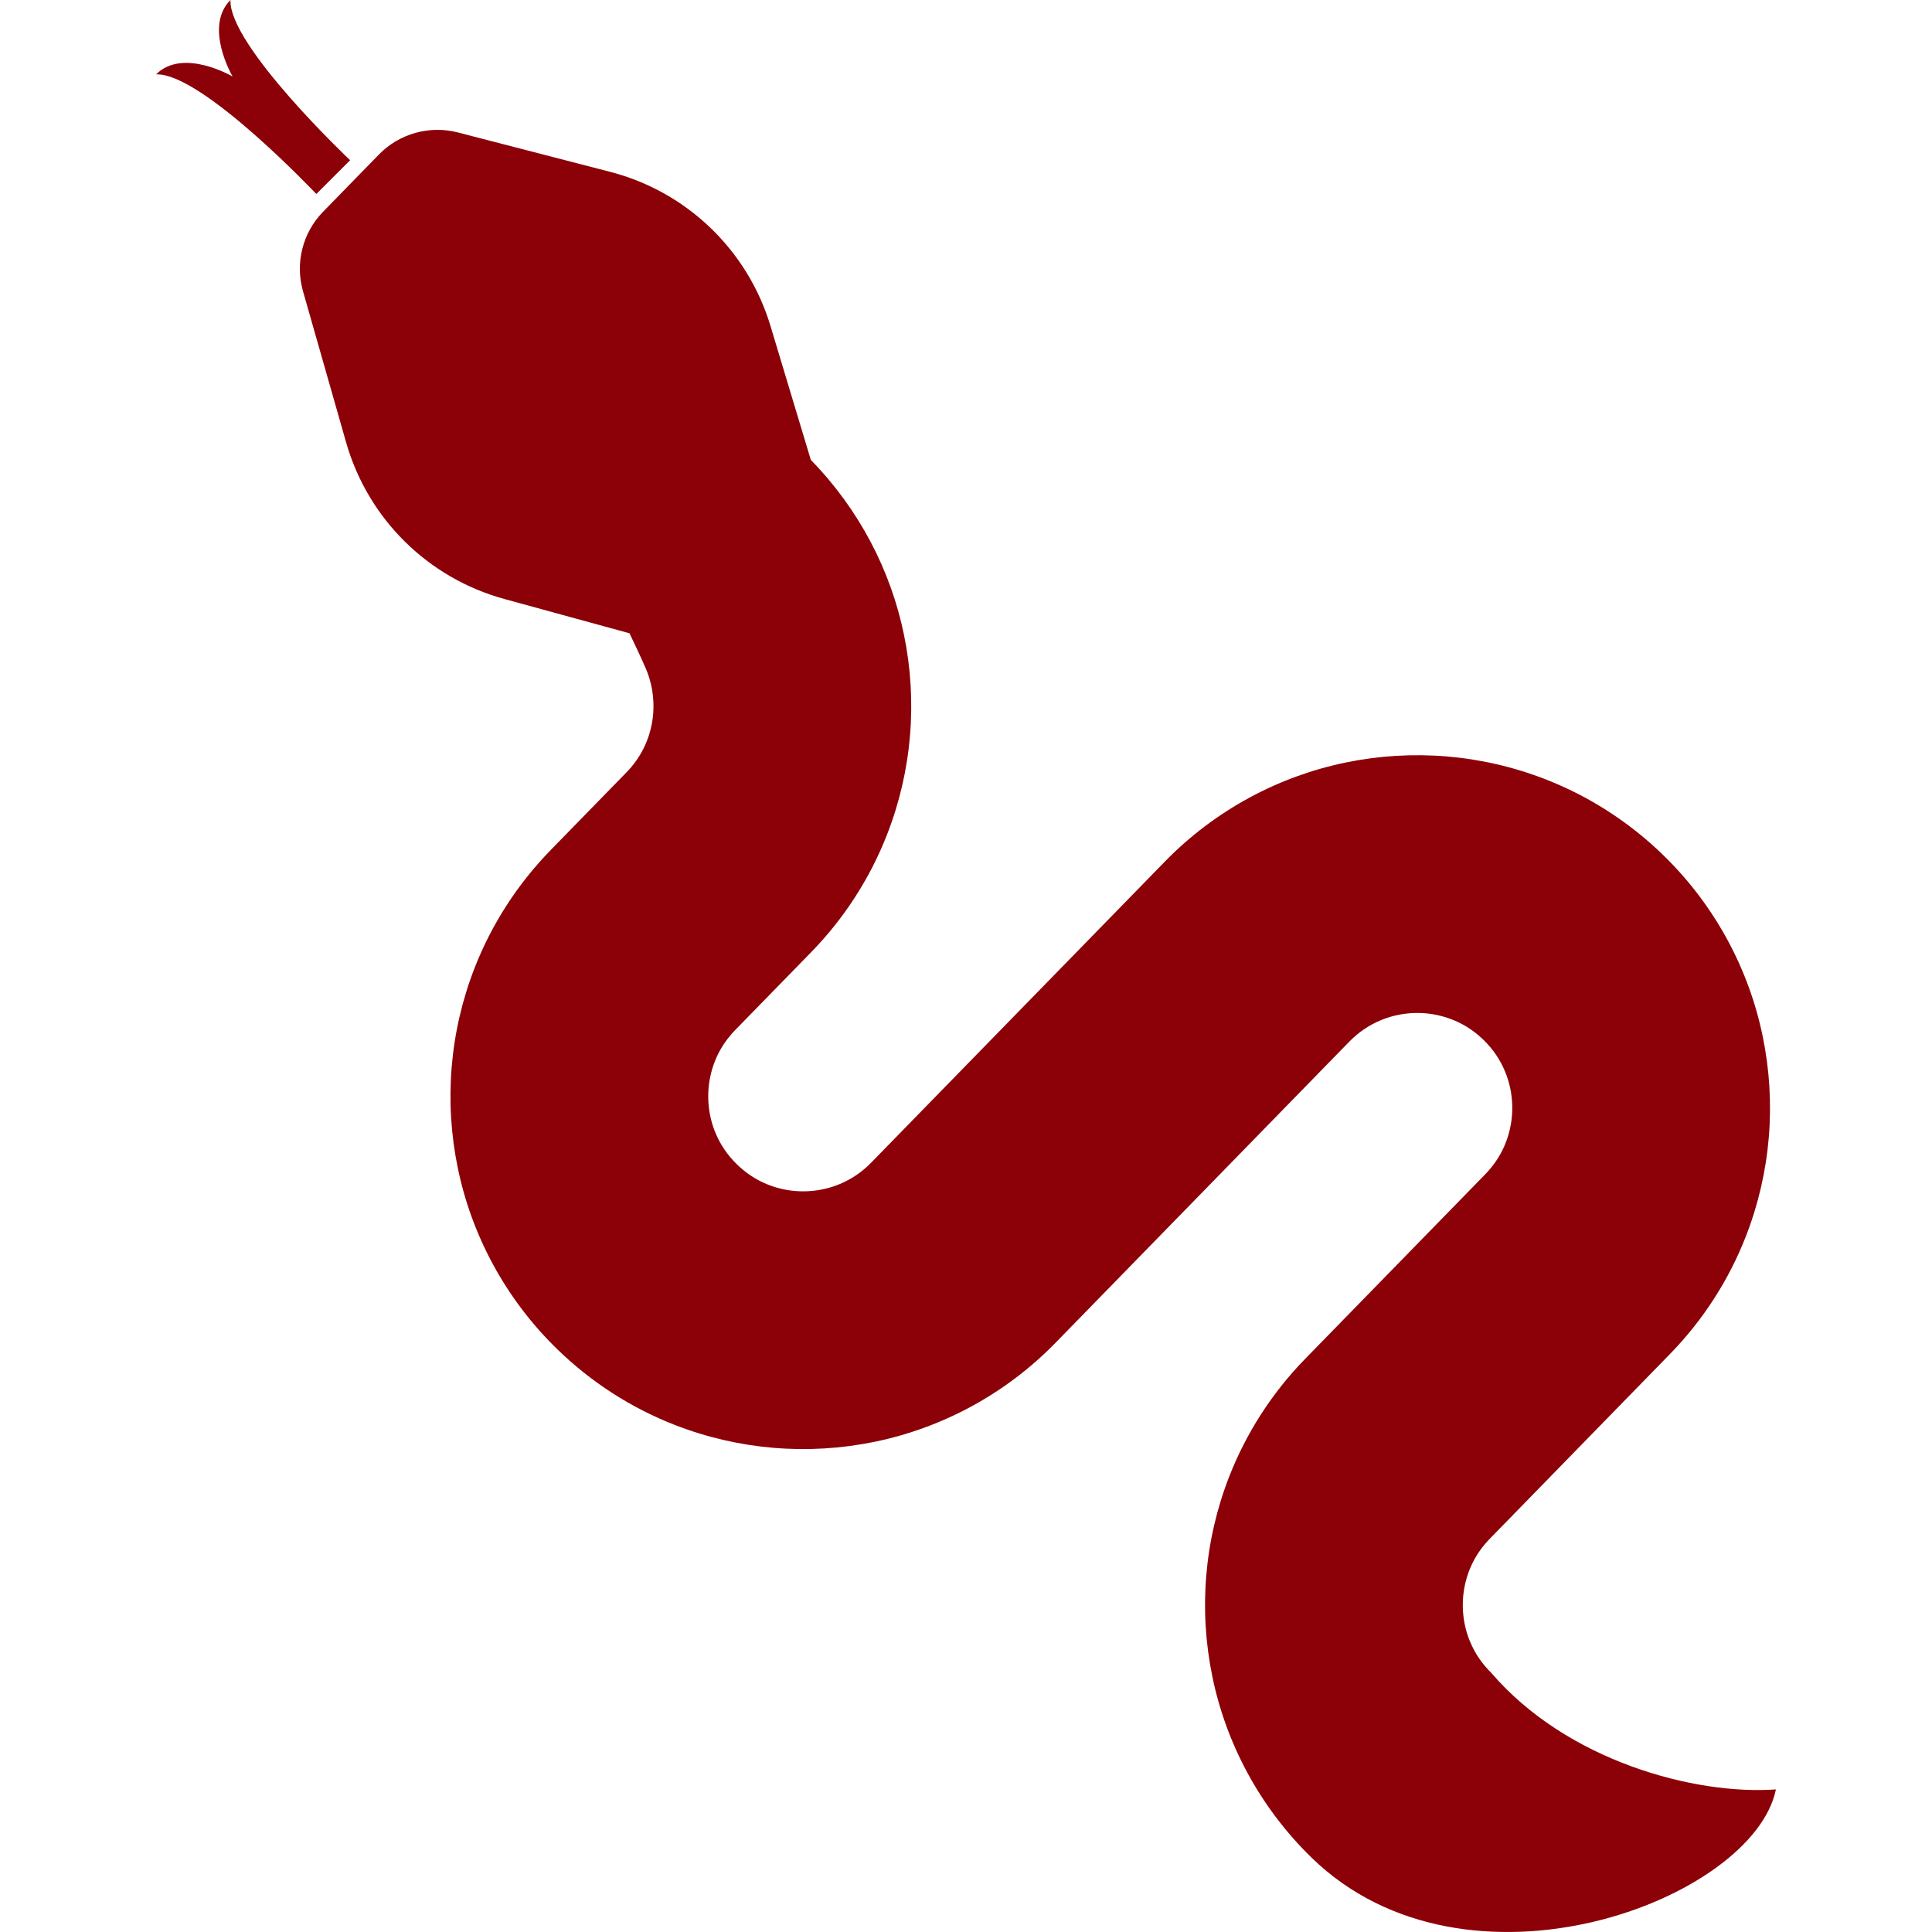
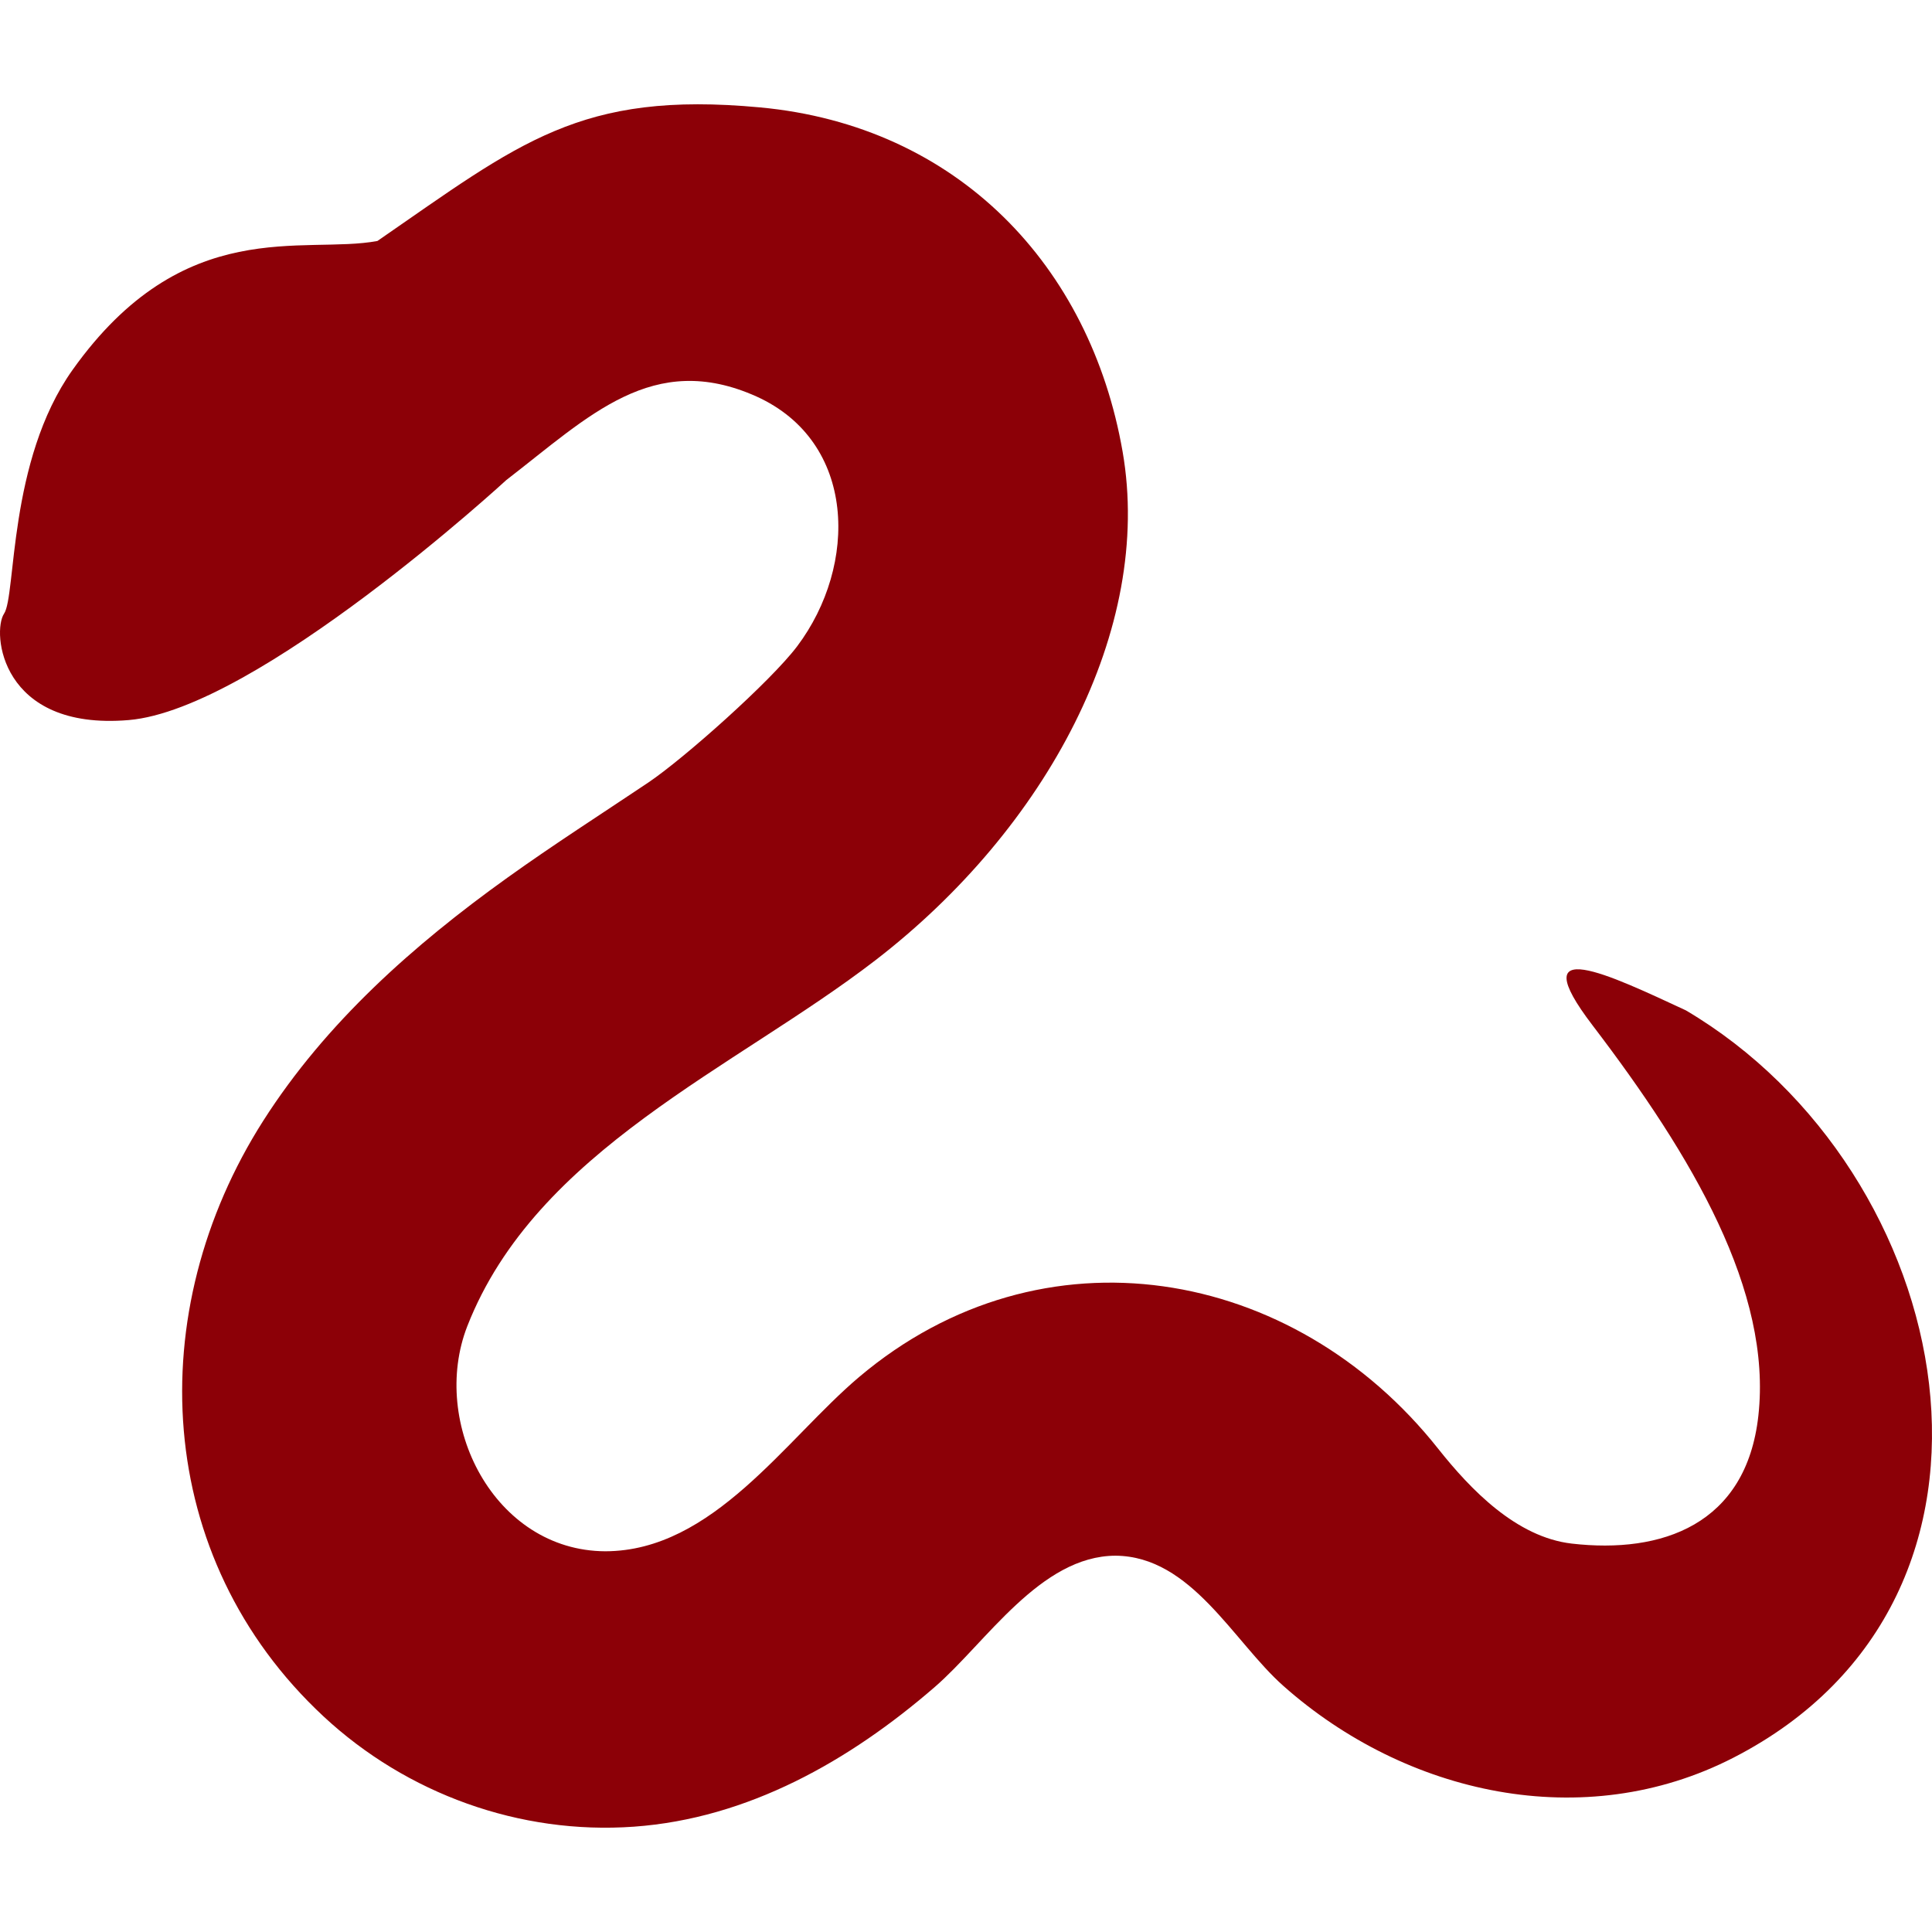
- <svg xmlns="http://www.w3.org/2000/svg" height="800px" width="800px" version="1.1" id="_x32_" viewBox="0 0 512 512" xml:space="preserve" fill="#000000" transform="rotate(0)">
+ <svg xmlns="http://www.w3.org/2000/svg" height="800px" width="800px" version="1.1" id="_x32_" viewBox="0 0 512 512" xml:space="preserve" fill="#000000">
  <g id="SVGRepo_bgCarrier" stroke-width="0" />
-   <g id="SVGRepo_tracerCarrier" stroke-linecap="round" stroke-linejoin="round" stroke="#CCCCCC" stroke-width="11.264" />
+   <g id="SVGRepo_tracerCarrier" stroke-linecap="round" stroke-linejoin="round" />
  <g id="SVGRepo_iconCarrier">
    <style type="text/css"> .st0{fill:#8c0007;} </style>
    <g>
-       <path class="st0" d="M395.25,443.374c-2.552-2.5-4.37-5.249-5.636-8.24c-1.886-4.469-2.424-9.521-1.552-14.315 c0.886-4.795,3.029-9.21,6.748-13.035l47.694-48.899c8.953-9.164,15.724-19.852,20.148-31.19c6.65-17.011,8.12-35.424,4.484-53.041 c-3.613-17.595-12.482-34.523-26.267-47.944c-9.164-8.953-19.86-15.724-31.19-20.147c-17.011-6.65-35.424-8.12-53.034-4.491 c-17.602,3.62-34.53,12.489-47.959,26.274l-77.816,79.77c-2.499,2.552-5.256,4.378-8.248,5.636c-4.46,1.886-9.52,2.424-14.307,1.56 c-4.802-0.894-9.21-3.037-13.034-6.755c-2.552-2.492-4.37-5.242-5.635-8.241c-1.886-4.469-2.424-9.513-1.553-14.3 c0.886-4.802,3.029-9.218,6.74-13.042l20.087-20.586c8.952-9.165,15.723-19.86,20.146-31.19c6.651-17.012,8.12-35.424,4.484-53.034 c-3.469-16.906-11.831-33.137-24.677-46.293l-10.679-35.462c-6.044-20.117-22.17-35.614-42.506-40.87l-40.34-10.437 c-7.513-1.939-15.496,0.288-20.919,5.832L85.613,56.125c-5.423,5.552-7.446,13.588-5.316,21.048l11.429,40.074 c5.764,20.208,21.654,35.932,41.923,41.491l33.174,9.089c0,0,3.136,6.514,4.393,9.506c1.886,4.477,2.424,9.52,1.56,14.307 c-0.894,4.803-3.037,9.218-6.756,13.043L145.94,225.27c-8.945,9.172-15.716,19.859-20.146,31.19 c-6.643,17.011-8.112,35.424-4.477,53.041c3.606,17.595,12.482,34.531,26.26,47.952c9.164,8.953,19.859,15.724,31.19,20.148 c17.012,6.65,35.424,8.112,53.042,4.484c17.602-3.62,34.523-12.482,47.951-26.267l77.824-79.778c2.5-2.545,5.249-4.37,8.24-5.628 c4.469-1.886,9.521-2.432,14.3-1.56c4.802,0.894,9.225,3.037,13.042,6.748c2.56,2.5,4.378,5.249,5.635,8.24 c1.893,4.469,2.431,9.521,1.56,14.308c-0.886,4.802-3.037,9.21-6.748,13.042l-47.702,48.891 c-8.953,9.164-15.716,19.867-20.147,31.198c-6.643,17.004-8.112,35.416-4.476,53.034c3.606,17.602,12.482,34.522,26.26,47.952 c41.18,40.165,117.088,11.262,123.087-18.05C449.041,475.753,415.238,466.641,395.25,443.374z" />
-       <path class="st0" d="M92.786,42.461c0,0-32.19-30.403-31.713-42.461c-7.165,7.166,0.576,20.284,0.576,20.284 s-13.118-7.741-20.284-0.576c12.066-0.478,42.468,31.706,42.468,31.706L92.786,42.461z" />
+       <path class="st0" d="M446.761,267.75c-19.979-9.276-43.532-20.661-24.725,3.965c26.544,34.792,47.606,70.512,43.95,103.469 c-3.21,28.927-25.635,36.63-49.452,33.884c-14.677-1.692-26.799-14.296-35.402-25.136c-38.33-48.406-104.897-60.046-153.476-18.996 c-19.442,16.433-38.693,46.115-67.23,46.169c-29.5-0.118-46.587-33.992-36.584-59.664c18.269-46.642,70.986-68.321,108.143-96.958 c45.378-34.966,73.687-87.8,65.52-134.779c-8.557-49.179-43.641-86.372-96.139-91.247c-47.697-4.429-63.611,9.367-101.341,35.402 c-19.524,3.664-51.28-7.321-80.808,34.184C2.086,122.132,4.314,157.825,1.076,162.627c-3.228,4.81-1.046,31.073,33.02,28.2 c34.065-2.864,100.077-63.601,100.077-63.601c22.015-16.969,38.848-34.429,66.284-22.162c26.618,12.04,26.946,44.741,10.804,66.203 c-6.993,9.276-30,29.755-39.504,36.147c-12.468,8.358-25.117,16.451-37.311,25.198C109.62,250.4,86.33,271.043,69.788,296.979 C37.506,347.612,40.543,412.787,85.72,454.846c22.089,20.561,52.071,31.401,82.245,29.245 c30.264-2.155,57.154-17.451,79.688-36.957c13.64-11.786,28.018-34.811,47.988-34.857c20.088,0.155,31.201,22.734,44.451,34.493 c32.474,28.827,79.624,39.412,119.31,19.024C542.383,423.181,518.811,310.273,446.761,267.75z" />
    </g>
  </g>
</svg>
